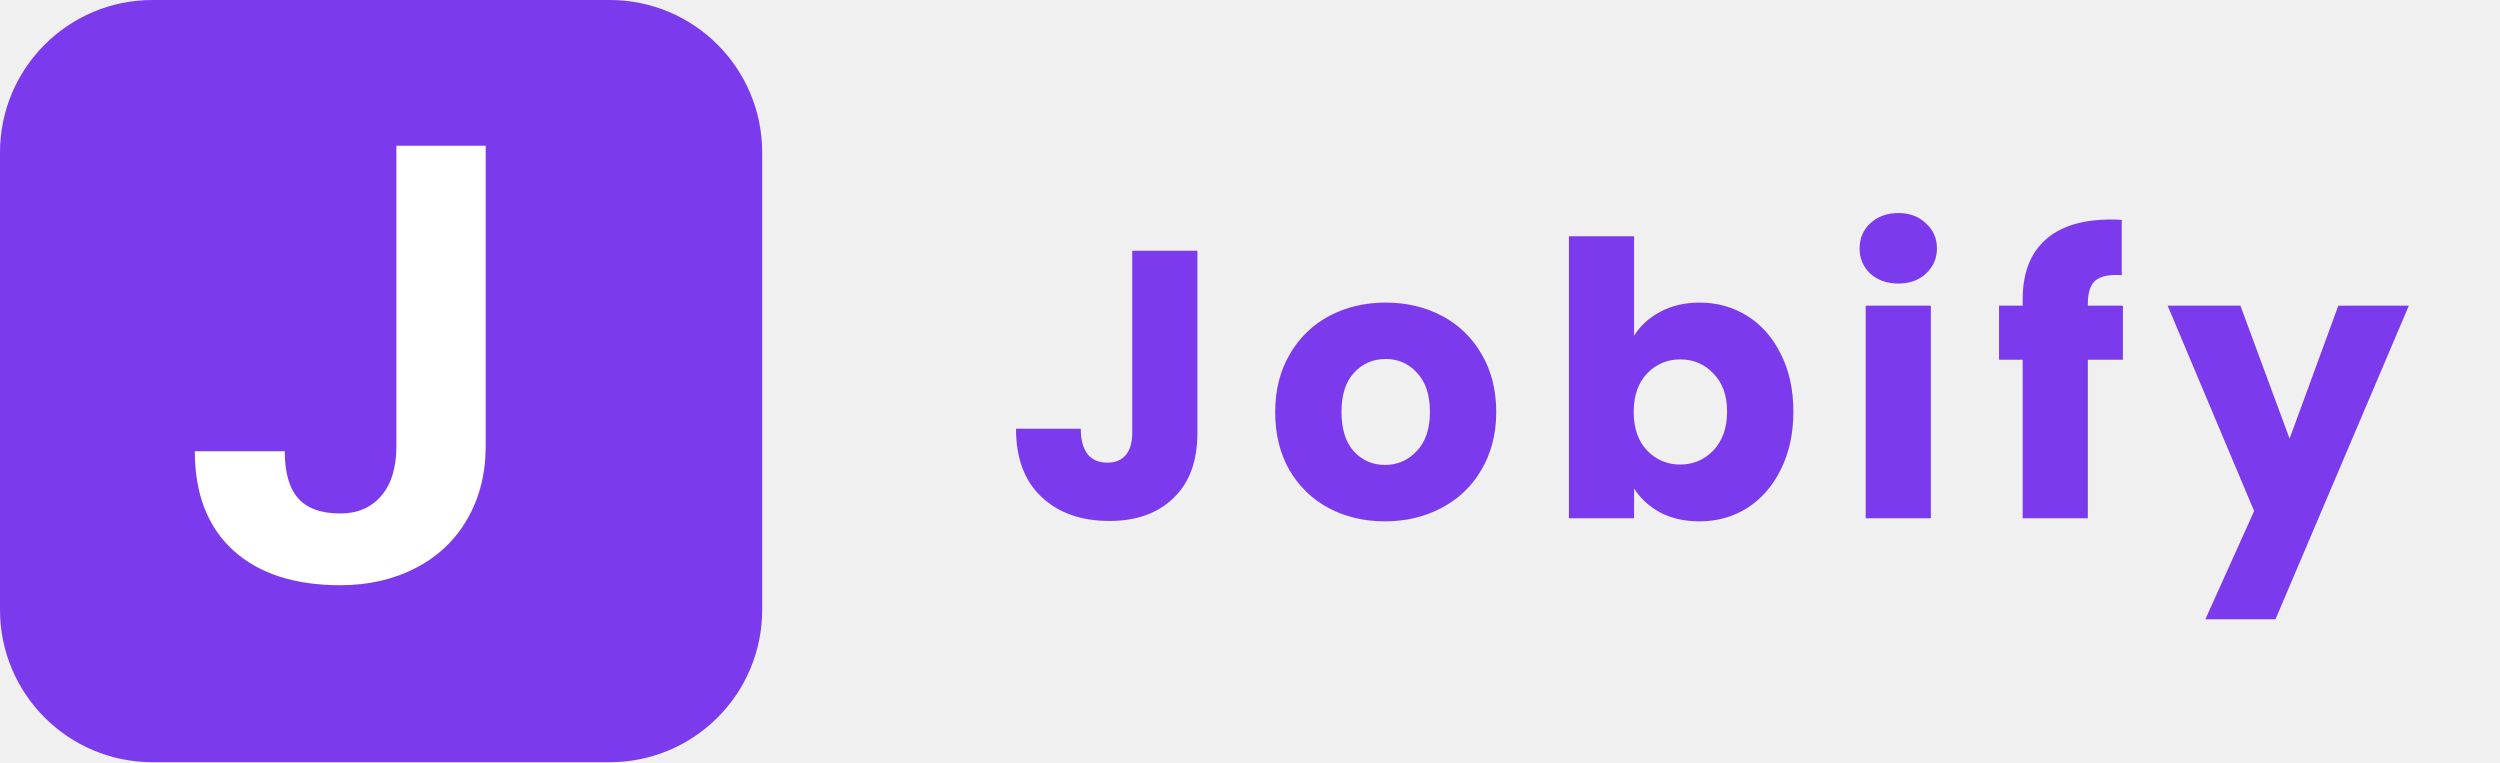
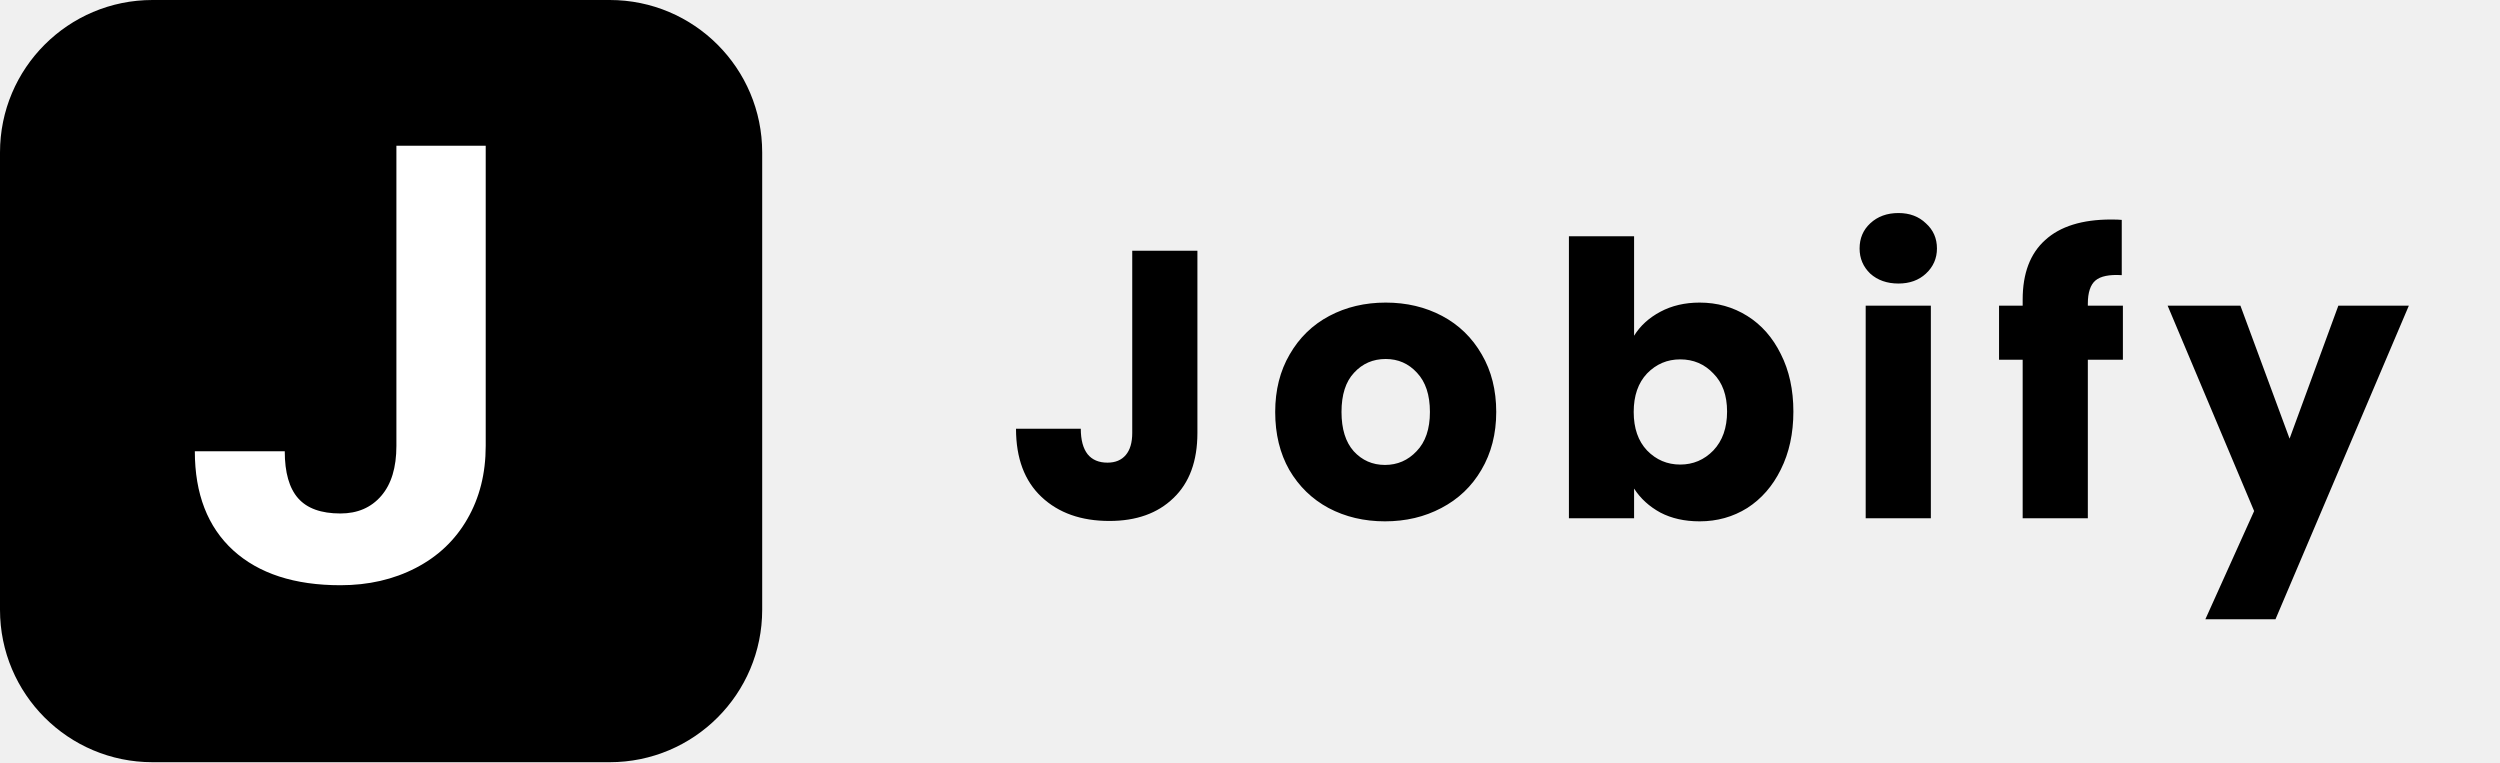
<svg xmlns="http://www.w3.org/2000/svg" width="164" height="50" viewBox="0 0 164 50" fill="none">
-   <path d="M78.55 16.45V28.4C78.55 30.25 78.025 31.675 76.975 32.675C75.942 33.675 74.542 34.175 72.775 34.175C70.925 34.175 69.442 33.65 68.325 32.6C67.208 31.55 66.65 30.058 66.65 28.125H70.9C70.9 28.858 71.05 29.417 71.35 29.8C71.65 30.167 72.083 30.35 72.65 30.35C73.167 30.35 73.567 30.183 73.85 29.85C74.133 29.517 74.275 29.033 74.275 28.4V16.45H78.55ZM90.853 34.2C89.487 34.2 88.253 33.908 87.153 33.325C86.07 32.742 85.212 31.908 84.578 30.825C83.962 29.742 83.653 28.475 83.653 27.025C83.653 25.592 83.97 24.333 84.603 23.25C85.237 22.15 86.103 21.308 87.203 20.725C88.303 20.142 89.537 19.85 90.903 19.85C92.27 19.85 93.503 20.142 94.603 20.725C95.703 21.308 96.57 22.15 97.203 23.25C97.837 24.333 98.153 25.592 98.153 27.025C98.153 28.458 97.828 29.725 97.178 30.825C96.545 31.908 95.67 32.742 94.553 33.325C93.453 33.908 92.22 34.2 90.853 34.2ZM90.853 30.5C91.67 30.5 92.362 30.2 92.928 29.6C93.511 29 93.803 28.142 93.803 27.025C93.803 25.908 93.52 25.05 92.953 24.45C92.403 23.85 91.72 23.55 90.903 23.55C90.07 23.55 89.378 23.85 88.828 24.45C88.278 25.033 88.003 25.892 88.003 27.025C88.003 28.142 88.27 29 88.803 29.6C89.353 30.2 90.037 30.5 90.853 30.5ZM107.196 22.025C107.596 21.375 108.171 20.85 108.921 20.45C109.671 20.05 110.529 19.85 111.496 19.85C112.646 19.85 113.688 20.142 114.621 20.725C115.554 21.308 116.288 22.142 116.821 23.225C117.371 24.308 117.646 25.567 117.646 27C117.646 28.433 117.371 29.7 116.821 30.8C116.288 31.883 115.554 32.725 114.621 33.325C113.688 33.908 112.646 34.2 111.496 34.2C110.513 34.2 109.654 34.008 108.921 33.625C108.188 33.225 107.613 32.7 107.196 32.05V34H102.921V15.5H107.196V22.025ZM113.296 27C113.296 25.933 112.996 25.1 112.396 24.5C111.813 23.883 111.088 23.575 110.221 23.575C109.371 23.575 108.646 23.883 108.046 24.5C107.463 25.117 107.171 25.958 107.171 27.025C107.171 28.092 107.463 28.933 108.046 29.55C108.646 30.167 109.371 30.475 110.221 30.475C111.071 30.475 111.796 30.167 112.396 29.55C112.996 28.917 113.296 28.067 113.296 27ZM124.539 18.6C123.789 18.6 123.172 18.383 122.689 17.95C122.222 17.5 121.989 16.95 121.989 16.3C121.989 15.633 122.222 15.083 122.689 14.65C123.172 14.2 123.789 13.975 124.539 13.975C125.272 13.975 125.872 14.2 126.339 14.65C126.822 15.083 127.064 15.633 127.064 16.3C127.064 16.95 126.822 17.5 126.339 17.95C125.872 18.383 125.272 18.6 124.539 18.6ZM126.664 20.05V34H122.389V20.05H126.664ZM139.262 23.6H136.962V34H132.687V23.6H131.137V20.05H132.687V19.65C132.687 17.933 133.179 16.633 134.162 15.75C135.145 14.85 136.587 14.4 138.487 14.4C138.804 14.4 139.037 14.408 139.187 14.425V18.05C138.37 18 137.795 18.117 137.462 18.4C137.129 18.683 136.962 19.192 136.962 19.925V20.05H139.262V23.6ZM158.021 20.05L149.271 40.625H144.671L147.871 33.525L142.196 20.05H146.971L150.196 28.775L153.396 20.05H158.021Z" fill="#7c3aed" />
-   <rect width="50" height="50" rx="10" fill="#7c3aed" />
+   <path d="M78.55 16.45V28.4C78.55 30.25 78.025 31.675 76.975 32.675C75.942 33.675 74.542 34.175 72.775 34.175C70.925 34.175 69.442 33.65 68.325 32.6C67.208 31.55 66.65 30.058 66.65 28.125H70.9C70.9 28.858 71.05 29.417 71.35 29.8C71.65 30.167 72.083 30.35 72.65 30.35C73.167 30.35 73.567 30.183 73.85 29.85C74.133 29.517 74.275 29.033 74.275 28.4V16.45H78.55ZM90.853 34.2C89.487 34.2 88.253 33.908 87.153 33.325C86.07 32.742 85.212 31.908 84.578 30.825C83.962 29.742 83.653 28.475 83.653 27.025C83.653 25.592 83.97 24.333 84.603 23.25C85.237 22.15 86.103 21.308 87.203 20.725C88.303 20.142 89.537 19.85 90.903 19.85C92.27 19.85 93.503 20.142 94.603 20.725C95.703 21.308 96.57 22.15 97.203 23.25C97.837 24.333 98.153 25.592 98.153 27.025C98.153 28.458 97.828 29.725 97.178 30.825C96.545 31.908 95.67 32.742 94.553 33.325C93.453 33.908 92.22 34.2 90.853 34.2ZM90.853 30.5C91.67 30.5 92.362 30.2 92.928 29.6C93.511 29 93.803 28.142 93.803 27.025C93.803 25.908 93.52 25.05 92.953 24.45C92.403 23.85 91.72 23.55 90.903 23.55C90.07 23.55 89.378 23.85 88.828 24.45C88.278 25.033 88.003 25.892 88.003 27.025C88.003 28.142 88.27 29 88.803 29.6C89.353 30.2 90.037 30.5 90.853 30.5ZM107.196 22.025C107.596 21.375 108.171 20.85 108.921 20.45C109.671 20.05 110.529 19.85 111.496 19.85C112.646 19.85 113.688 20.142 114.621 20.725C115.554 21.308 116.288 22.142 116.821 23.225C117.371 24.308 117.646 25.567 117.646 27C117.646 28.433 117.371 29.7 116.821 30.8C116.288 31.883 115.554 32.725 114.621 33.325C113.688 33.908 112.646 34.2 111.496 34.2C110.513 34.2 109.654 34.008 108.921 33.625C108.188 33.225 107.613 32.7 107.196 32.05V34H102.921V15.5H107.196V22.025ZM113.296 27C113.296 25.933 112.996 25.1 112.396 24.5C111.813 23.883 111.088 23.575 110.221 23.575C109.371 23.575 108.646 23.883 108.046 24.5C107.463 25.117 107.171 25.958 107.171 27.025C107.171 28.092 107.463 28.933 108.046 29.55C108.646 30.167 109.371 30.475 110.221 30.475C111.071 30.475 111.796 30.167 112.396 29.55C112.996 28.917 113.296 28.067 113.296 27ZM124.539 18.6C123.789 18.6 123.172 18.383 122.689 17.95C122.222 17.5 121.989 16.95 121.989 16.3C121.989 15.633 122.222 15.083 122.689 14.65C123.172 14.2 123.789 13.975 124.539 13.975C125.272 13.975 125.872 14.2 126.339 14.65C126.822 15.083 127.064 15.633 127.064 16.3C127.064 16.95 126.822 17.5 126.339 17.95C125.872 18.383 125.272 18.6 124.539 18.6ZM126.664 20.05V34H122.389V20.05H126.664ZM139.262 23.6H136.962V34H132.687V23.6H131.137V20.05H132.687V19.65C132.687 17.933 133.179 16.633 134.162 15.75C135.145 14.85 136.587 14.4 138.487 14.4C138.804 14.4 139.037 14.408 139.187 14.425V18.05C138.37 18 137.795 18.117 137.462 18.4C137.129 18.683 136.962 19.192 136.962 19.925V20.05H139.262V23.6ZM158.021 20.05L149.271 40.625H144.671L147.871 33.525L142.196 20.05H146.971L150.196 28.775L153.396 20.05H158.021Z" fill="currentColor" />
+   <rect width="50" height="50" rx="10" fill="currentColor" />
  <path d="M26.004 9.562H31.863V29.25C31.863 31.06 31.46 32.661 30.652 34.055C29.858 35.435 28.732 36.503 27.273 37.258C25.815 38.013 24.168 38.391 22.332 38.391C19.324 38.391 16.98 37.629 15.301 36.105C13.621 34.569 12.781 32.401 12.781 29.602H18.68C18.68 30.995 18.973 32.023 19.559 32.688C20.145 33.352 21.069 33.684 22.332 33.684C23.452 33.684 24.344 33.3 25.008 32.531C25.672 31.763 26.004 30.669 26.004 29.25V9.562Z" fill="white" />
</svg>
